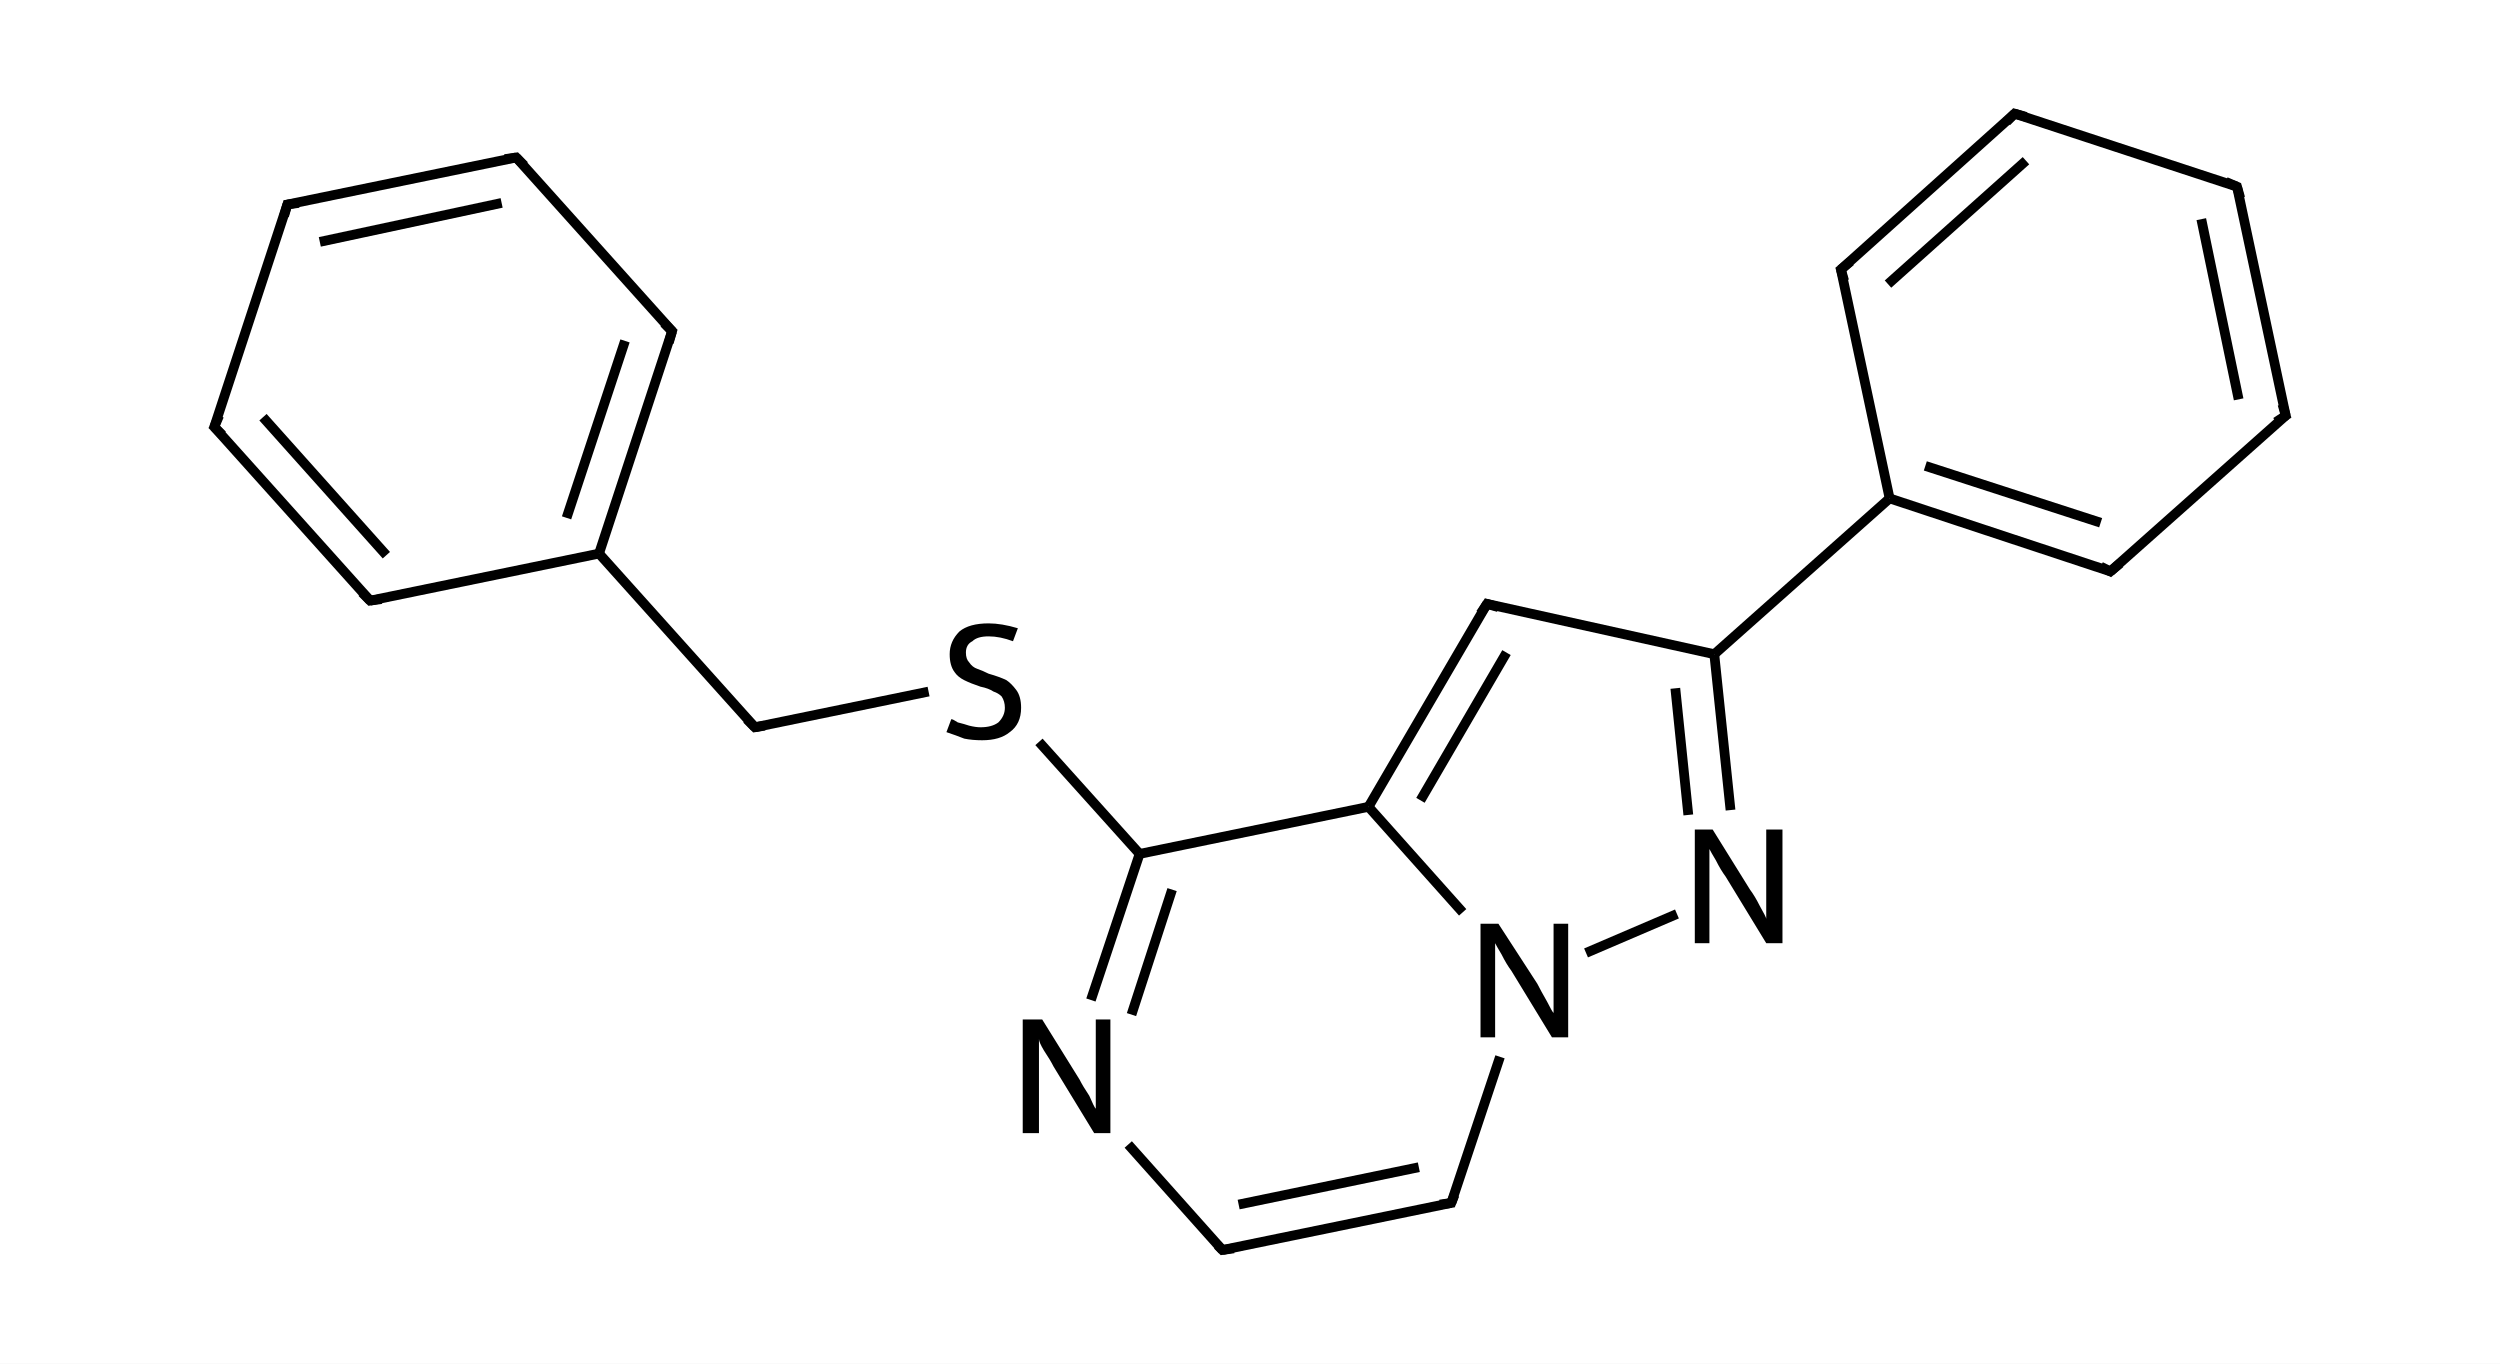
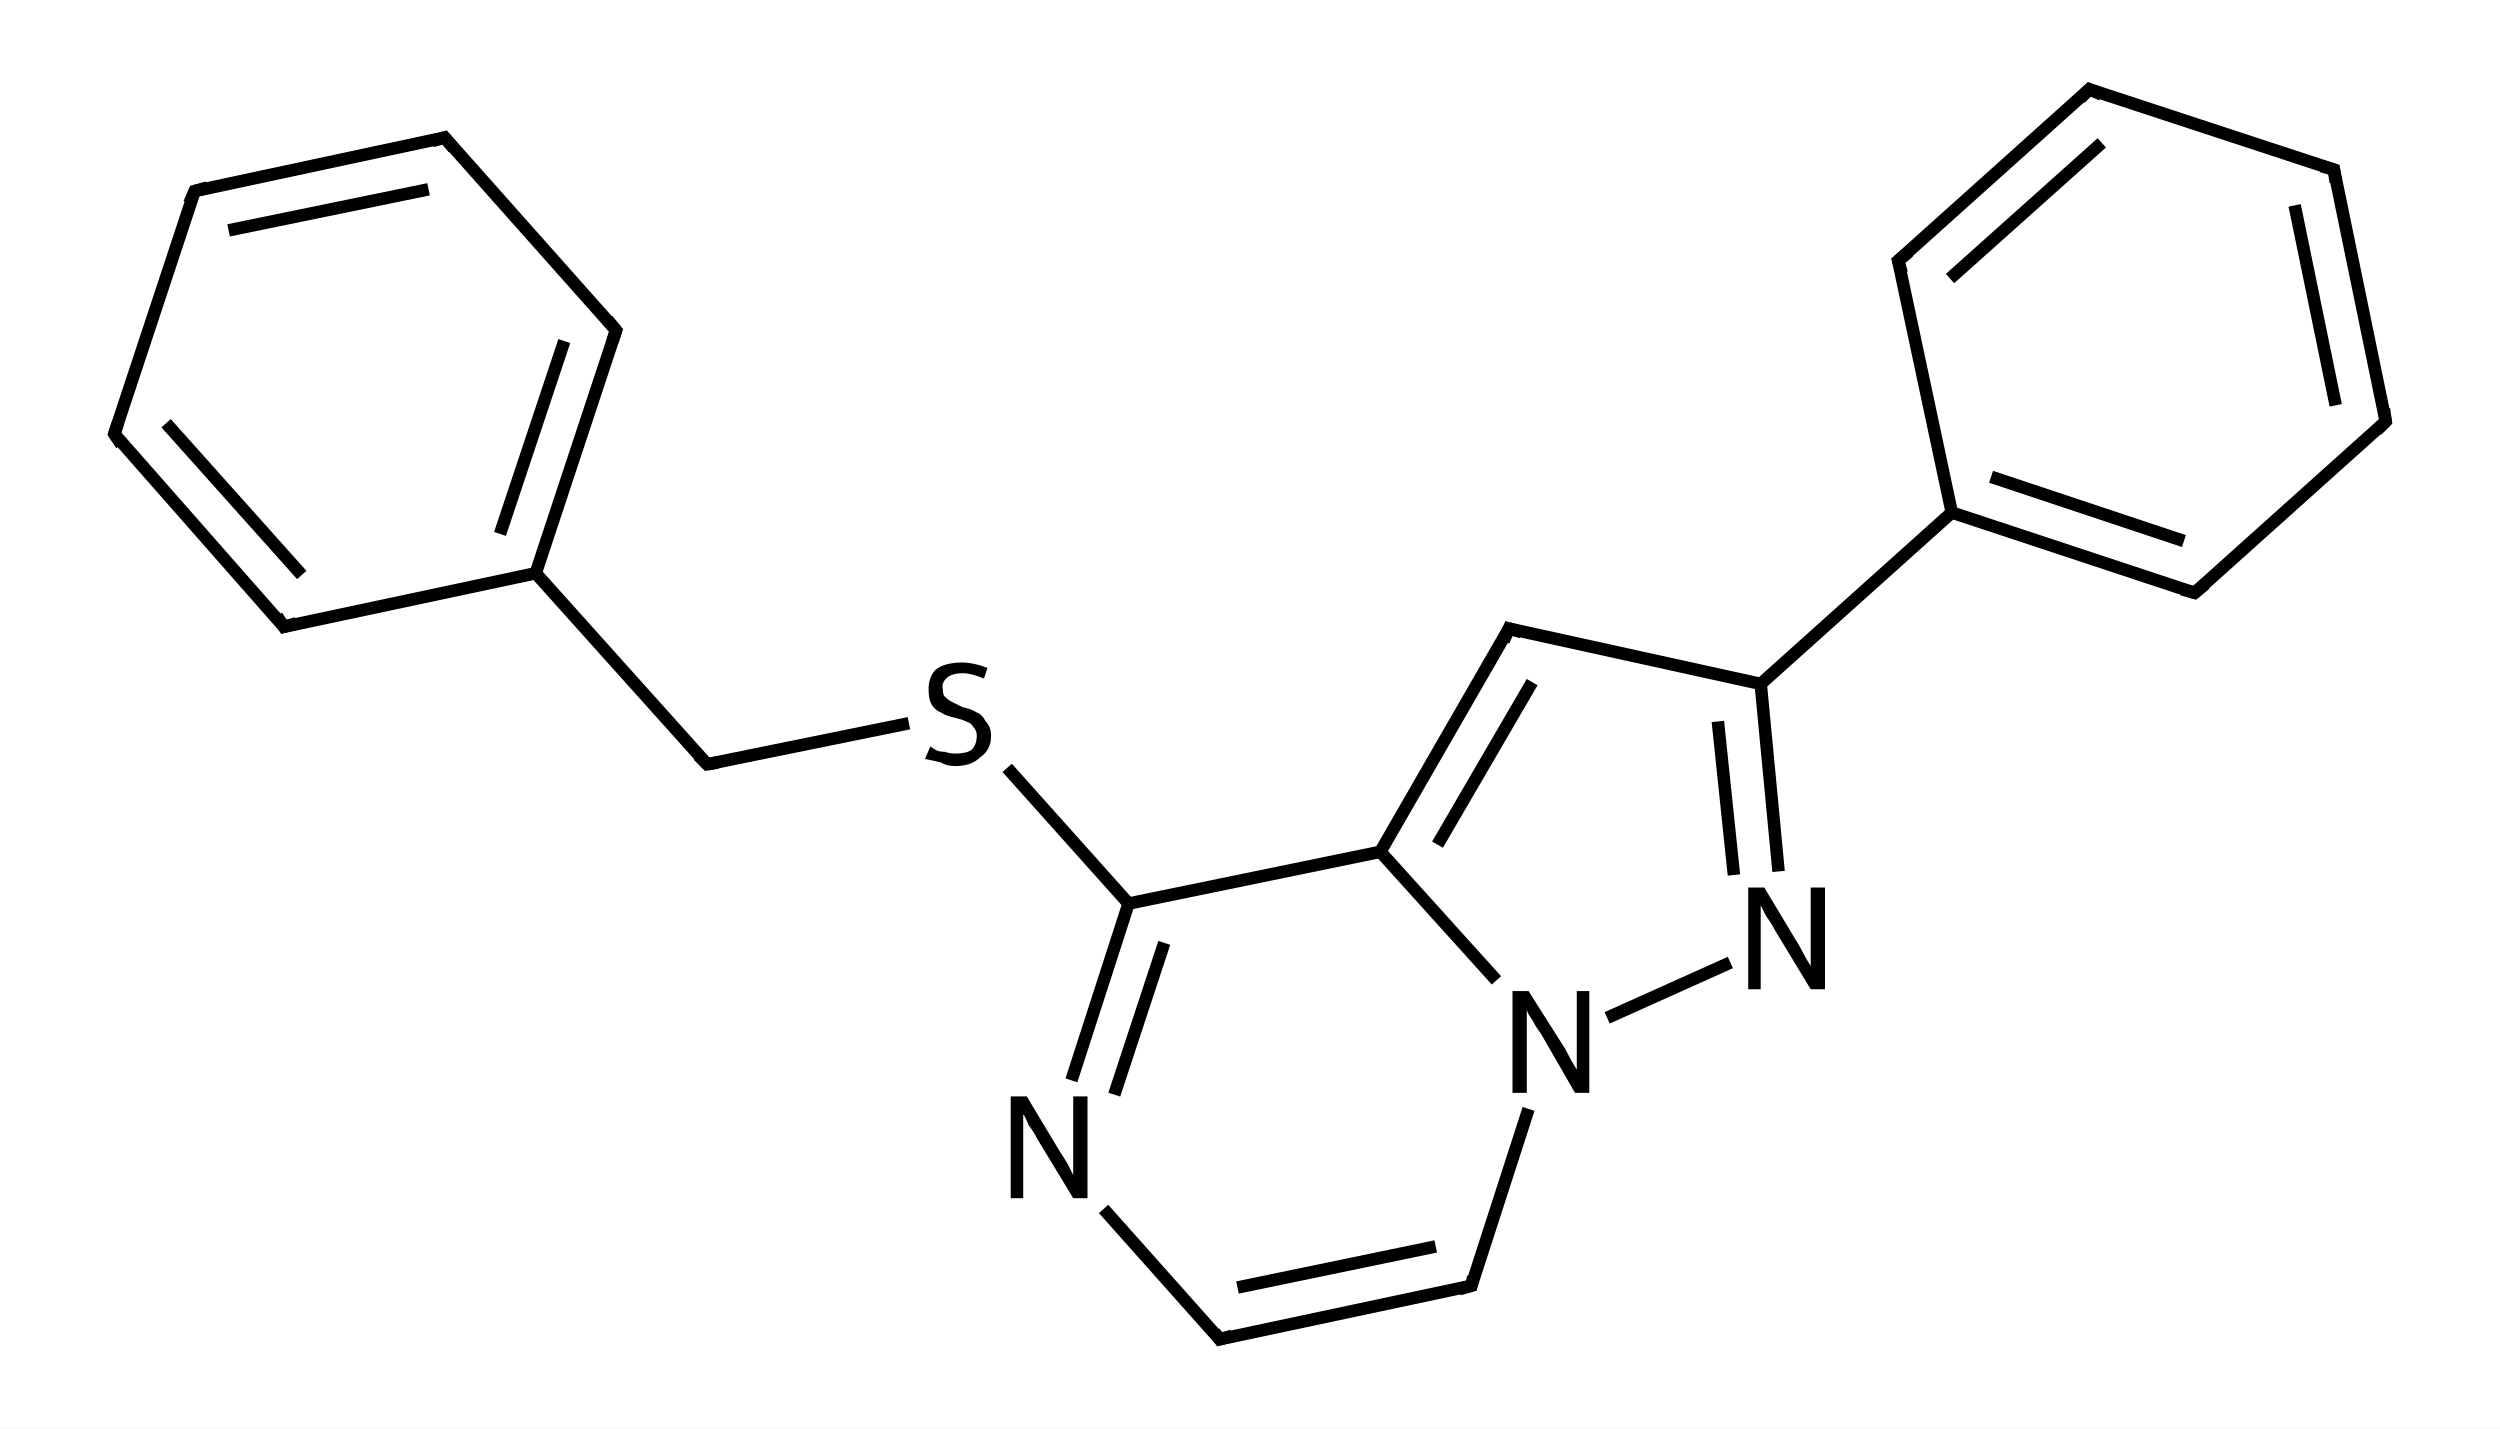
- <svg xmlns="http://www.w3.org/2000/svg" version="1.1" baseProfile="full" xml:space="preserve" width="154px" height="84px" viewBox="0 0 154 84">
-   <rect style="opacity:1.0;fill:#FFFFFF;stroke:none" width="154.0" height="84.0" x="0.0" y="0.0"> </rect>
-   <path class="bond-0 atom-0 atom-1" d="M 46.5,44.8 L 57.2,42.6" style="fill:none;fill-rule:evenodd;stroke:#000000;stroke-width:0.6px;stroke-linecap:butt;stroke-linejoin:miter;stroke-opacity:1" />
-   <path class="bond-1 atom-1 atom-2" d="M 64.0,45.7 L 70.2,52.6" style="fill:none;fill-rule:evenodd;stroke:#000000;stroke-width:0.6px;stroke-linecap:butt;stroke-linejoin:miter;stroke-opacity:1" />
-   <path class="bond-2 atom-2 atom-3" d="M 70.2,52.6 L 67.2,61.6" style="fill:none;fill-rule:evenodd;stroke:#000000;stroke-width:0.6px;stroke-linecap:butt;stroke-linejoin:miter;stroke-opacity:1" />
-   <path class="bond-2 atom-2 atom-3" d="M 72.2,54.8 L 69.7,62.5" style="fill:none;fill-rule:evenodd;stroke:#000000;stroke-width:0.6px;stroke-linecap:butt;stroke-linejoin:miter;stroke-opacity:1" />
-   <path class="bond-3 atom-3 atom-4" d="M 69.5,70.5 L 75.3,77.0" style="fill:none;fill-rule:evenodd;stroke:#000000;stroke-width:0.6px;stroke-linecap:butt;stroke-linejoin:miter;stroke-opacity:1" />
-   <path class="bond-4 atom-4 atom-5" d="M 75.3,77.0 L 89.4,74.1" style="fill:none;fill-rule:evenodd;stroke:#000000;stroke-width:0.6px;stroke-linecap:butt;stroke-linejoin:miter;stroke-opacity:1" />
-   <path class="bond-4 atom-4 atom-5" d="M 76.3,74.2 L 87.4,71.9" style="fill:none;fill-rule:evenodd;stroke:#000000;stroke-width:0.6px;stroke-linecap:butt;stroke-linejoin:miter;stroke-opacity:1" />
-   <path class="bond-5 atom-5 atom-6" d="M 89.4,74.1 L 92.4,65.1" style="fill:none;fill-rule:evenodd;stroke:#000000;stroke-width:0.6px;stroke-linecap:butt;stroke-linejoin:miter;stroke-opacity:1" />
-   <path class="bond-6 atom-6 atom-7" d="M 90.1,56.2 L 84.3,49.7" style="fill:none;fill-rule:evenodd;stroke:#000000;stroke-width:0.6px;stroke-linecap:butt;stroke-linejoin:miter;stroke-opacity:1" />
-   <path class="bond-7 atom-7 atom-8" d="M 84.3,49.7 L 91.6,37.2" style="fill:none;fill-rule:evenodd;stroke:#000000;stroke-width:0.6px;stroke-linecap:butt;stroke-linejoin:miter;stroke-opacity:1" />
-   <path class="bond-7 atom-7 atom-8" d="M 87.5,49.3 L 92.8,40.2" style="fill:none;fill-rule:evenodd;stroke:#000000;stroke-width:0.6px;stroke-linecap:butt;stroke-linejoin:miter;stroke-opacity:1" />
-   <path class="bond-8 atom-8 atom-9" d="M 91.6,37.2 L 105.6,40.3" style="fill:none;fill-rule:evenodd;stroke:#000000;stroke-width:0.6px;stroke-linecap:butt;stroke-linejoin:miter;stroke-opacity:1" />
-   <path class="bond-9 atom-9 atom-10" d="M 105.6,40.3 L 106.6,49.9" style="fill:none;fill-rule:evenodd;stroke:#000000;stroke-width:0.6px;stroke-linecap:butt;stroke-linejoin:miter;stroke-opacity:1" />
-   <path class="bond-9 atom-9 atom-10" d="M 103.2,42.4 L 104.0,50.2" style="fill:none;fill-rule:evenodd;stroke:#000000;stroke-width:0.6px;stroke-linecap:butt;stroke-linejoin:miter;stroke-opacity:1" />
-   <path class="bond-10 atom-9 atom-11" d="M 105.6,40.3 L 116.4,30.7" style="fill:none;fill-rule:evenodd;stroke:#000000;stroke-width:0.6px;stroke-linecap:butt;stroke-linejoin:miter;stroke-opacity:1" />
-   <path class="bond-11 atom-11 atom-12" d="M 116.4,30.7 L 130.0,35.2" style="fill:none;fill-rule:evenodd;stroke:#000000;stroke-width:0.6px;stroke-linecap:butt;stroke-linejoin:miter;stroke-opacity:1" />
-   <path class="bond-11 atom-11 atom-12" d="M 118.6,28.7 L 129.4,32.2" style="fill:none;fill-rule:evenodd;stroke:#000000;stroke-width:0.6px;stroke-linecap:butt;stroke-linejoin:miter;stroke-opacity:1" />
-   <path class="bond-12 atom-12 atom-13" d="M 130.0,35.2 L 140.8,25.6" style="fill:none;fill-rule:evenodd;stroke:#000000;stroke-width:0.6px;stroke-linecap:butt;stroke-linejoin:miter;stroke-opacity:1" />
-   <path class="bond-13 atom-13 atom-14" d="M 140.8,25.6 L 137.8,11.5" style="fill:none;fill-rule:evenodd;stroke:#000000;stroke-width:0.6px;stroke-linecap:butt;stroke-linejoin:miter;stroke-opacity:1" />
-   <path class="bond-13 atom-13 atom-14" d="M 137.9,24.6 L 135.6,13.5" style="fill:none;fill-rule:evenodd;stroke:#000000;stroke-width:0.6px;stroke-linecap:butt;stroke-linejoin:miter;stroke-opacity:1" />
-   <path class="bond-14 atom-14 atom-15" d="M 137.8,11.5 L 124.1,7.0" style="fill:none;fill-rule:evenodd;stroke:#000000;stroke-width:0.6px;stroke-linecap:butt;stroke-linejoin:miter;stroke-opacity:1" />
-   <path class="bond-15 atom-15 atom-16" d="M 124.1,7.0 L 113.4,16.6" style="fill:none;fill-rule:evenodd;stroke:#000000;stroke-width:0.6px;stroke-linecap:butt;stroke-linejoin:miter;stroke-opacity:1" />
-   <path class="bond-15 atom-15 atom-16" d="M 124.8,9.9 L 116.3,17.5" style="fill:none;fill-rule:evenodd;stroke:#000000;stroke-width:0.6px;stroke-linecap:butt;stroke-linejoin:miter;stroke-opacity:1" />
-   <path class="bond-16 atom-0 atom-17" d="M 46.5,44.8 L 36.9,34.1" style="fill:none;fill-rule:evenodd;stroke:#000000;stroke-width:0.6px;stroke-linecap:butt;stroke-linejoin:miter;stroke-opacity:1" />
-   <path class="bond-17 atom-17 atom-18" d="M 36.9,34.1 L 41.4,20.4" style="fill:none;fill-rule:evenodd;stroke:#000000;stroke-width:0.6px;stroke-linecap:butt;stroke-linejoin:miter;stroke-opacity:1" />
-   <path class="bond-17 atom-17 atom-18" d="M 34.9,31.9 L 38.5,21.0" style="fill:none;fill-rule:evenodd;stroke:#000000;stroke-width:0.6px;stroke-linecap:butt;stroke-linejoin:miter;stroke-opacity:1" />
-   <path class="bond-18 atom-18 atom-19" d="M 41.4,20.4 L 31.8,9.7" style="fill:none;fill-rule:evenodd;stroke:#000000;stroke-width:0.6px;stroke-linecap:butt;stroke-linejoin:miter;stroke-opacity:1" />
-   <path class="bond-19 atom-19 atom-20" d="M 31.8,9.7 L 17.7,12.6" style="fill:none;fill-rule:evenodd;stroke:#000000;stroke-width:0.6px;stroke-linecap:butt;stroke-linejoin:miter;stroke-opacity:1" />
-   <path class="bond-19 atom-19 atom-20" d="M 30.9,12.5 L 19.7,14.9" style="fill:none;fill-rule:evenodd;stroke:#000000;stroke-width:0.6px;stroke-linecap:butt;stroke-linejoin:miter;stroke-opacity:1" />
-   <path class="bond-20 atom-20 atom-21" d="M 17.7,12.6 L 13.2,26.3" style="fill:none;fill-rule:evenodd;stroke:#000000;stroke-width:0.6px;stroke-linecap:butt;stroke-linejoin:miter;stroke-opacity:1" />
-   <path class="bond-21 atom-21 atom-22" d="M 13.2,26.3 L 22.8,37.0" style="fill:none;fill-rule:evenodd;stroke:#000000;stroke-width:0.6px;stroke-linecap:butt;stroke-linejoin:miter;stroke-opacity:1" />
-   <path class="bond-21 atom-21 atom-22" d="M 16.2,25.7 L 23.8,34.2" style="fill:none;fill-rule:evenodd;stroke:#000000;stroke-width:0.6px;stroke-linecap:butt;stroke-linejoin:miter;stroke-opacity:1" />
-   <path class="bond-22 atom-7 atom-2" d="M 84.3,49.7 L 70.2,52.6" style="fill:none;fill-rule:evenodd;stroke:#000000;stroke-width:0.6px;stroke-linecap:butt;stroke-linejoin:miter;stroke-opacity:1" />
-   <path class="bond-23 atom-10 atom-6" d="M 103.3,56.3 L 97.7,58.7" style="fill:none;fill-rule:evenodd;stroke:#000000;stroke-width:0.6px;stroke-linecap:butt;stroke-linejoin:miter;stroke-opacity:1" />
-   <path class="bond-24 atom-16 atom-11" d="M 113.4,16.6 L 116.4,30.7" style="fill:none;fill-rule:evenodd;stroke:#000000;stroke-width:0.6px;stroke-linecap:butt;stroke-linejoin:miter;stroke-opacity:1" />
-   <path class="bond-25 atom-22 atom-17" d="M 22.8,37.0 L 36.9,34.1" style="fill:none;fill-rule:evenodd;stroke:#000000;stroke-width:0.6px;stroke-linecap:butt;stroke-linejoin:miter;stroke-opacity:1" />
-   <path d="M 47.1,44.7 L 46.5,44.8 L 46.0,44.3" style="fill:none;stroke:#000000;stroke-width:0.6px;stroke-linecap:butt;stroke-linejoin:miter;stroke-opacity:1;" />
-   <path d="M 75.0,76.7 L 75.3,77.0 L 76.0,76.9" style="fill:none;stroke:#000000;stroke-width:0.6px;stroke-linecap:butt;stroke-linejoin:miter;stroke-opacity:1;" />
-   <path d="M 88.7,74.2 L 89.4,74.1 L 89.6,73.6" style="fill:none;stroke:#000000;stroke-width:0.6px;stroke-linecap:butt;stroke-linejoin:miter;stroke-opacity:1;" />
-   <path d="M 91.2,37.8 L 91.6,37.2 L 92.3,37.4" style="fill:none;stroke:#000000;stroke-width:0.6px;stroke-linecap:butt;stroke-linejoin:miter;stroke-opacity:1;" />
-   <path d="M 129.4,34.9 L 130.0,35.2 L 130.6,34.7" style="fill:none;stroke:#000000;stroke-width:0.6px;stroke-linecap:butt;stroke-linejoin:miter;stroke-opacity:1;" />
-   <path d="M 140.2,26.0 L 140.8,25.6 L 140.6,24.9" style="fill:none;stroke:#000000;stroke-width:0.6px;stroke-linecap:butt;stroke-linejoin:miter;stroke-opacity:1;" />
-   <path d="M 138.0,12.2 L 137.8,11.5 L 137.1,11.2" style="fill:none;stroke:#000000;stroke-width:0.6px;stroke-linecap:butt;stroke-linejoin:miter;stroke-opacity:1;" />
-   <path d="M 124.8,7.2 L 124.1,7.0 L 123.6,7.5" style="fill:none;stroke:#000000;stroke-width:0.6px;stroke-linecap:butt;stroke-linejoin:miter;stroke-opacity:1;" />
-   <path d="M 114.0,16.1 L 113.4,16.6 L 113.6,17.3" style="fill:none;stroke:#000000;stroke-width:0.6px;stroke-linecap:butt;stroke-linejoin:miter;stroke-opacity:1;" />
-   <path d="M 41.2,21.1 L 41.4,20.4 L 40.9,19.9" style="fill:none;stroke:#000000;stroke-width:0.6px;stroke-linecap:butt;stroke-linejoin:miter;stroke-opacity:1;" />
-   <path d="M 32.3,10.2 L 31.8,9.7 L 31.1,9.8" style="fill:none;stroke:#000000;stroke-width:0.6px;stroke-linecap:butt;stroke-linejoin:miter;stroke-opacity:1;" />
-   <path d="M 18.4,12.5 L 17.7,12.6 L 17.5,13.3" style="fill:none;stroke:#000000;stroke-width:0.6px;stroke-linecap:butt;stroke-linejoin:miter;stroke-opacity:1;" />
-   <path d="M 13.5,25.6 L 13.2,26.3 L 13.7,26.8" style="fill:none;stroke:#000000;stroke-width:0.6px;stroke-linecap:butt;stroke-linejoin:miter;stroke-opacity:1;" />
-   <path d="M 22.3,36.5 L 22.8,37.0 L 23.5,36.9" style="fill:none;stroke:#000000;stroke-width:0.6px;stroke-linecap:butt;stroke-linejoin:miter;stroke-opacity:1;" />
-   <path class="atom-1" d="M 58.6 44.3 Q 58.7 44.3, 59.0 44.5 Q 59.4 44.6, 59.7 44.7 Q 60.1 44.8, 60.4 44.8 Q 61.1 44.8, 61.5 44.5 Q 61.9 44.1, 61.9 43.6 Q 61.9 43.2, 61.7 42.9 Q 61.5 42.7, 61.2 42.6 Q 60.9 42.4, 60.4 42.3 Q 59.8 42.1, 59.4 41.9 Q 59.0 41.7, 58.8 41.4 Q 58.5 41.0, 58.5 40.3 Q 58.5 39.5, 59.1 38.9 Q 59.7 38.4, 60.9 38.4 Q 61.7 38.4, 62.7 38.7 L 62.4 39.5 Q 61.6 39.2, 60.9 39.2 Q 60.2 39.2, 59.9 39.5 Q 59.5 39.7, 59.5 40.2 Q 59.5 40.6, 59.7 40.8 Q 59.9 41.1, 60.2 41.2 Q 60.5 41.3, 60.9 41.5 Q 61.6 41.7, 62.0 41.9 Q 62.3 42.1, 62.6 42.5 Q 62.9 42.9, 62.9 43.6 Q 62.9 44.6, 62.2 45.1 Q 61.6 45.6, 60.5 45.6 Q 59.9 45.6, 59.4 45.5 Q 58.9 45.3, 58.3 45.1 L 58.6 44.3 " fill="#000000" />
-   <path class="atom-3" d="M 64.2 62.8 L 66.5 66.5 Q 66.7 66.9, 67.1 67.5 Q 67.4 68.2, 67.5 68.3 L 67.5 62.8 L 68.4 62.8 L 68.4 69.8 L 67.4 69.8 L 64.9 65.7 Q 64.7 65.3, 64.3 64.7 Q 64.0 64.2, 64.0 64.0 L 64.0 69.8 L 63.0 69.8 L 63.0 62.8 L 64.2 62.8 " fill="#000000" />
-   <path class="atom-6" d="M 92.3 56.9 L 94.7 60.6 Q 94.9 61.0, 95.3 61.7 Q 95.6 62.3, 95.7 62.4 L 95.7 56.9 L 96.6 56.9 L 96.6 63.9 L 95.6 63.9 L 93.1 59.8 Q 92.8 59.4, 92.5 58.8 Q 92.2 58.3, 92.1 58.1 L 92.1 63.9 L 91.2 63.9 L 91.2 56.9 L 92.3 56.9 " fill="#000000" />
-   <path class="atom-10" d="M 105.5 51.1 L 107.8 54.8 Q 108.1 55.2, 108.4 55.8 Q 108.8 56.5, 108.8 56.6 L 108.8 51.1 L 109.8 51.1 L 109.8 58.1 L 108.8 58.1 L 106.3 54.0 Q 106.0 53.6, 105.7 53.0 Q 105.4 52.5, 105.3 52.3 L 105.3 58.1 L 104.4 58.1 L 104.4 51.1 L 105.5 51.1 " fill="#000000" />
+ <svg xmlns="http://www.w3.org/2000/svg" version="1.1" baseProfile="full" xml:space="preserve" width="140px" height="80px" viewBox="0 0 140 80">
+   <rect style="opacity:1.0;fill:#FFFFFF;stroke:none" width="140.0" height="80.0" x="0.0" y="0.0"> </rect>
+   <path class="bond-0 atom-0 atom-1" d="M 39.6,42.8 L 50.9,40.5" style="fill:none;fill-rule:evenodd;stroke:#000000;stroke-width:0.7px;stroke-linecap:butt;stroke-linejoin:miter;stroke-opacity:1" />
+   <path class="bond-1 atom-1 atom-2" d="M 56.4,43.0 L 63.2,50.6" style="fill:none;fill-rule:evenodd;stroke:#000000;stroke-width:0.7px;stroke-linecap:butt;stroke-linejoin:miter;stroke-opacity:1" />
+   <path class="bond-2 atom-2 atom-3" d="M 63.2,50.6 L 60.0,60.5" style="fill:none;fill-rule:evenodd;stroke:#000000;stroke-width:0.7px;stroke-linecap:butt;stroke-linejoin:miter;stroke-opacity:1" />
+   <path class="bond-2 atom-2 atom-3" d="M 65.2,52.8 L 62.4,61.3" style="fill:none;fill-rule:evenodd;stroke:#000000;stroke-width:0.7px;stroke-linecap:butt;stroke-linejoin:miter;stroke-opacity:1" />
+   <path class="bond-3 atom-3 atom-4" d="M 61.8,67.7 L 68.3,75.0" style="fill:none;fill-rule:evenodd;stroke:#000000;stroke-width:0.7px;stroke-linecap:butt;stroke-linejoin:miter;stroke-opacity:1" />
+   <path class="bond-4 atom-4 atom-5" d="M 68.3,75.0 L 82.4,72.0" style="fill:none;fill-rule:evenodd;stroke:#000000;stroke-width:0.7px;stroke-linecap:butt;stroke-linejoin:miter;stroke-opacity:1" />
+   <path class="bond-4 atom-4 atom-5" d="M 69.3,72.1 L 80.4,69.8" style="fill:none;fill-rule:evenodd;stroke:#000000;stroke-width:0.7px;stroke-linecap:butt;stroke-linejoin:miter;stroke-opacity:1" />
+   <path class="bond-5 atom-5 atom-6" d="M 82.4,72.0 L 85.6,62.1" style="fill:none;fill-rule:evenodd;stroke:#000000;stroke-width:0.7px;stroke-linecap:butt;stroke-linejoin:miter;stroke-opacity:1" />
+   <path class="bond-6 atom-6 atom-7" d="M 83.8,54.9 L 77.3,47.7" style="fill:none;fill-rule:evenodd;stroke:#000000;stroke-width:0.7px;stroke-linecap:butt;stroke-linejoin:miter;stroke-opacity:1" />
+   <path class="bond-7 atom-7 atom-8" d="M 77.3,47.7 L 84.5,35.2" style="fill:none;fill-rule:evenodd;stroke:#000000;stroke-width:0.7px;stroke-linecap:butt;stroke-linejoin:miter;stroke-opacity:1" />
+   <path class="bond-7 atom-7 atom-8" d="M 80.5,47.3 L 85.8,38.2" style="fill:none;fill-rule:evenodd;stroke:#000000;stroke-width:0.7px;stroke-linecap:butt;stroke-linejoin:miter;stroke-opacity:1" />
+   <path class="bond-8 atom-8 atom-9" d="M 84.5,35.2 L 98.6,38.3" style="fill:none;fill-rule:evenodd;stroke:#000000;stroke-width:0.7px;stroke-linecap:butt;stroke-linejoin:miter;stroke-opacity:1" />
+   <path class="bond-9 atom-9 atom-10" d="M 98.6,38.3 L 99.6,48.8" style="fill:none;fill-rule:evenodd;stroke:#000000;stroke-width:0.7px;stroke-linecap:butt;stroke-linejoin:miter;stroke-opacity:1" />
+   <path class="bond-9 atom-9 atom-10" d="M 96.2,40.4 L 97.1,49.0" style="fill:none;fill-rule:evenodd;stroke:#000000;stroke-width:0.7px;stroke-linecap:butt;stroke-linejoin:miter;stroke-opacity:1" />
+   <path class="bond-10 atom-9 atom-11" d="M 98.6,38.3 L 109.3,28.7" style="fill:none;fill-rule:evenodd;stroke:#000000;stroke-width:0.7px;stroke-linecap:butt;stroke-linejoin:miter;stroke-opacity:1" />
+   <path class="bond-11 atom-11 atom-12" d="M 109.3,28.7 L 122.9,33.2" style="fill:none;fill-rule:evenodd;stroke:#000000;stroke-width:0.7px;stroke-linecap:butt;stroke-linejoin:miter;stroke-opacity:1" />
+   <path class="bond-11 atom-11 atom-12" d="M 111.5,26.7 L 122.3,30.3" style="fill:none;fill-rule:evenodd;stroke:#000000;stroke-width:0.7px;stroke-linecap:butt;stroke-linejoin:miter;stroke-opacity:1" />
+   <path class="bond-12 atom-12 atom-13" d="M 122.9,33.2 L 133.6,23.6" style="fill:none;fill-rule:evenodd;stroke:#000000;stroke-width:0.7px;stroke-linecap:butt;stroke-linejoin:miter;stroke-opacity:1" />
+   <path class="bond-13 atom-13 atom-14" d="M 133.6,23.6 L 130.7,9.5" style="fill:none;fill-rule:evenodd;stroke:#000000;stroke-width:0.7px;stroke-linecap:butt;stroke-linejoin:miter;stroke-opacity:1" />
+   <path class="bond-13 atom-13 atom-14" d="M 130.8,22.7 L 128.5,11.5" style="fill:none;fill-rule:evenodd;stroke:#000000;stroke-width:0.7px;stroke-linecap:butt;stroke-linejoin:miter;stroke-opacity:1" />
+   <path class="bond-14 atom-14 atom-15" d="M 130.7,9.5 L 117.0,5.0" style="fill:none;fill-rule:evenodd;stroke:#000000;stroke-width:0.7px;stroke-linecap:butt;stroke-linejoin:miter;stroke-opacity:1" />
+   <path class="bond-15 atom-15 atom-16" d="M 117.0,5.0 L 106.3,14.6" style="fill:none;fill-rule:evenodd;stroke:#000000;stroke-width:0.7px;stroke-linecap:butt;stroke-linejoin:miter;stroke-opacity:1" />
+   <path class="bond-15 atom-15 atom-16" d="M 117.7,8.0 L 109.2,15.6" style="fill:none;fill-rule:evenodd;stroke:#000000;stroke-width:0.7px;stroke-linecap:butt;stroke-linejoin:miter;stroke-opacity:1" />
+   <path class="bond-16 atom-0 atom-17" d="M 39.6,42.8 L 30.0,32.1" style="fill:none;fill-rule:evenodd;stroke:#000000;stroke-width:0.7px;stroke-linecap:butt;stroke-linejoin:miter;stroke-opacity:1" />
+   <path class="bond-17 atom-17 atom-18" d="M 30.0,32.1 L 34.5,18.5" style="fill:none;fill-rule:evenodd;stroke:#000000;stroke-width:0.7px;stroke-linecap:butt;stroke-linejoin:miter;stroke-opacity:1" />
+   <path class="bond-17 atom-17 atom-18" d="M 28.0,29.9 L 31.6,19.1" style="fill:none;fill-rule:evenodd;stroke:#000000;stroke-width:0.7px;stroke-linecap:butt;stroke-linejoin:miter;stroke-opacity:1" />
+   <path class="bond-18 atom-18 atom-19" d="M 34.5,18.5 L 24.9,7.7" style="fill:none;fill-rule:evenodd;stroke:#000000;stroke-width:0.7px;stroke-linecap:butt;stroke-linejoin:miter;stroke-opacity:1" />
+   <path class="bond-19 atom-19 atom-20" d="M 24.9,7.7 L 10.9,10.7" style="fill:none;fill-rule:evenodd;stroke:#000000;stroke-width:0.7px;stroke-linecap:butt;stroke-linejoin:miter;stroke-opacity:1" />
+   <path class="bond-19 atom-19 atom-20" d="M 24.0,10.6 L 12.8,12.9" style="fill:none;fill-rule:evenodd;stroke:#000000;stroke-width:0.7px;stroke-linecap:butt;stroke-linejoin:miter;stroke-opacity:1" />
+   <path class="bond-20 atom-20 atom-21" d="M 10.9,10.7 L 6.4,24.3" style="fill:none;fill-rule:evenodd;stroke:#000000;stroke-width:0.7px;stroke-linecap:butt;stroke-linejoin:miter;stroke-opacity:1" />
+   <path class="bond-21 atom-21 atom-22" d="M 6.4,24.3 L 15.9,35.1" style="fill:none;fill-rule:evenodd;stroke:#000000;stroke-width:0.7px;stroke-linecap:butt;stroke-linejoin:miter;stroke-opacity:1" />
+   <path class="bond-21 atom-21 atom-22" d="M 9.3,23.7 L 16.9,32.2" style="fill:none;fill-rule:evenodd;stroke:#000000;stroke-width:0.7px;stroke-linecap:butt;stroke-linejoin:miter;stroke-opacity:1" />
+   <path class="bond-22 atom-7 atom-2" d="M 77.3,47.7 L 63.2,50.6" style="fill:none;fill-rule:evenodd;stroke:#000000;stroke-width:0.7px;stroke-linecap:butt;stroke-linejoin:miter;stroke-opacity:1" />
+   <path class="bond-23 atom-10 atom-6" d="M 96.9,53.9 L 90.0,57.0" style="fill:none;fill-rule:evenodd;stroke:#000000;stroke-width:0.7px;stroke-linecap:butt;stroke-linejoin:miter;stroke-opacity:1" />
+   <path class="bond-24 atom-16 atom-11" d="M 106.3,14.6 L 109.3,28.7" style="fill:none;fill-rule:evenodd;stroke:#000000;stroke-width:0.7px;stroke-linecap:butt;stroke-linejoin:miter;stroke-opacity:1" />
+   <path class="bond-25 atom-22 atom-17" d="M 15.9,35.1 L 30.0,32.1" style="fill:none;fill-rule:evenodd;stroke:#000000;stroke-width:0.7px;stroke-linecap:butt;stroke-linejoin:miter;stroke-opacity:1" />
+   <path d="M 40.2,42.7 L 39.6,42.8 L 39.1,42.3" style="fill:none;stroke:#000000;stroke-width:0.7px;stroke-linecap:butt;stroke-linejoin:miter;stroke-opacity:1;" />
+   <path d="M 68.0,74.6 L 68.3,75.0 L 69.0,74.8" style="fill:none;stroke:#000000;stroke-width:0.7px;stroke-linecap:butt;stroke-linejoin:miter;stroke-opacity:1;" />
+   <path d="M 81.7,72.2 L 82.4,72.0 L 82.5,71.5" style="fill:none;stroke:#000000;stroke-width:0.7px;stroke-linecap:butt;stroke-linejoin:miter;stroke-opacity:1;" />
+   <path d="M 84.2,35.9 L 84.5,35.2 L 85.2,35.4" style="fill:none;stroke:#000000;stroke-width:0.7px;stroke-linecap:butt;stroke-linejoin:miter;stroke-opacity:1;" />
+   <path d="M 122.2,33.0 L 122.9,33.2 L 123.5,32.7" style="fill:none;stroke:#000000;stroke-width:0.7px;stroke-linecap:butt;stroke-linejoin:miter;stroke-opacity:1;" />
+   <path d="M 133.1,24.1 L 133.6,23.6 L 133.5,22.9" style="fill:none;stroke:#000000;stroke-width:0.7px;stroke-linecap:butt;stroke-linejoin:miter;stroke-opacity:1;" />
+   <path d="M 130.8,10.2 L 130.7,9.5 L 130.0,9.3" style="fill:none;stroke:#000000;stroke-width:0.7px;stroke-linecap:butt;stroke-linejoin:miter;stroke-opacity:1;" />
+   <path d="M 117.7,5.3 L 117.0,5.0 L 116.5,5.5" style="fill:none;stroke:#000000;stroke-width:0.7px;stroke-linecap:butt;stroke-linejoin:miter;stroke-opacity:1;" />
+   <path d="M 106.9,14.1 L 106.3,14.6 L 106.5,15.3" style="fill:none;stroke:#000000;stroke-width:0.7px;stroke-linecap:butt;stroke-linejoin:miter;stroke-opacity:1;" />
+   <path d="M 34.3,19.1 L 34.5,18.5 L 34.0,17.9" style="fill:none;stroke:#000000;stroke-width:0.7px;stroke-linecap:butt;stroke-linejoin:miter;stroke-opacity:1;" />
+   <path d="M 25.4,8.3 L 24.9,7.7 L 24.2,7.9" style="fill:none;stroke:#000000;stroke-width:0.7px;stroke-linecap:butt;stroke-linejoin:miter;stroke-opacity:1;" />
+   <path d="M 11.6,10.5 L 10.9,10.7 L 10.6,11.4" style="fill:none;stroke:#000000;stroke-width:0.7px;stroke-linecap:butt;stroke-linejoin:miter;stroke-opacity:1;" />
+   <path d="M 6.6,23.7 L 6.4,24.3 L 6.8,24.9" style="fill:none;stroke:#000000;stroke-width:0.7px;stroke-linecap:butt;stroke-linejoin:miter;stroke-opacity:1;" />
+   <path d="M 15.5,34.5 L 15.9,35.1 L 16.6,34.9" style="fill:none;stroke:#000000;stroke-width:0.7px;stroke-linecap:butt;stroke-linejoin:miter;stroke-opacity:1;" />
+   <path class="atom-1" d="M 52.1 41.8 Q 52.1 41.8, 52.4 42.0 Q 52.6 42.1, 52.9 42.1 Q 53.2 42.2, 53.5 42.2 Q 54.1 42.2, 54.4 42.0 Q 54.7 41.7, 54.7 41.2 Q 54.7 40.9, 54.5 40.7 Q 54.4 40.5, 54.1 40.4 Q 53.9 40.3, 53.5 40.2 Q 53.0 40.1, 52.7 39.9 Q 52.4 39.8, 52.2 39.5 Q 52.0 39.2, 52.0 38.6 Q 52.0 37.9, 52.4 37.5 Q 52.9 37.1, 53.9 37.1 Q 54.5 37.1, 55.3 37.4 L 55.1 38.0 Q 54.4 37.7, 53.9 37.7 Q 53.4 37.7, 53.1 37.9 Q 52.7 38.2, 52.8 38.6 Q 52.8 38.9, 52.9 39.0 Q 53.1 39.2, 53.3 39.3 Q 53.5 39.4, 53.9 39.6 Q 54.4 39.7, 54.7 39.9 Q 55.0 40.0, 55.2 40.4 Q 55.5 40.7, 55.5 41.2 Q 55.5 42.0, 54.9 42.4 Q 54.4 42.9, 53.5 42.9 Q 53.0 42.9, 52.7 42.7 Q 52.3 42.6, 51.8 42.5 L 52.1 41.8 " fill="#000000" />
+   <path class="atom-3" d="M 57.5 61.4 L 59.3 64.4 Q 59.5 64.7, 59.8 65.2 Q 60.1 65.8, 60.1 65.8 L 60.1 61.4 L 60.9 61.4 L 60.9 67.1 L 60.1 67.1 L 58.1 63.8 Q 57.9 63.4, 57.6 63.0 Q 57.4 62.5, 57.3 62.4 L 57.3 67.1 L 56.6 67.1 L 56.6 61.4 L 57.5 61.4 " fill="#000000" />
+   <path class="atom-6" d="M 85.6 55.5 L 87.5 58.5 Q 87.7 58.8, 88.0 59.4 Q 88.3 59.9, 88.3 59.9 L 88.3 55.5 L 89.0 55.5 L 89.0 61.2 L 88.2 61.2 L 86.3 57.9 Q 86.0 57.5, 85.8 57.1 Q 85.5 56.7, 85.5 56.5 L 85.5 61.2 L 84.7 61.2 L 84.7 55.5 L 85.6 55.5 " fill="#000000" />
+   <path class="atom-10" d="M 98.8 49.7 L 100.6 52.7 Q 100.8 53.0, 101.1 53.6 Q 101.4 54.1, 101.4 54.1 L 101.4 49.7 L 102.2 49.7 L 102.2 55.4 L 101.4 55.4 L 99.4 52.1 Q 99.2 51.7, 98.9 51.3 Q 98.7 50.9, 98.6 50.7 L 98.6 55.4 L 97.9 55.4 L 97.9 49.7 L 98.8 49.7 " fill="#000000" />
</svg>
